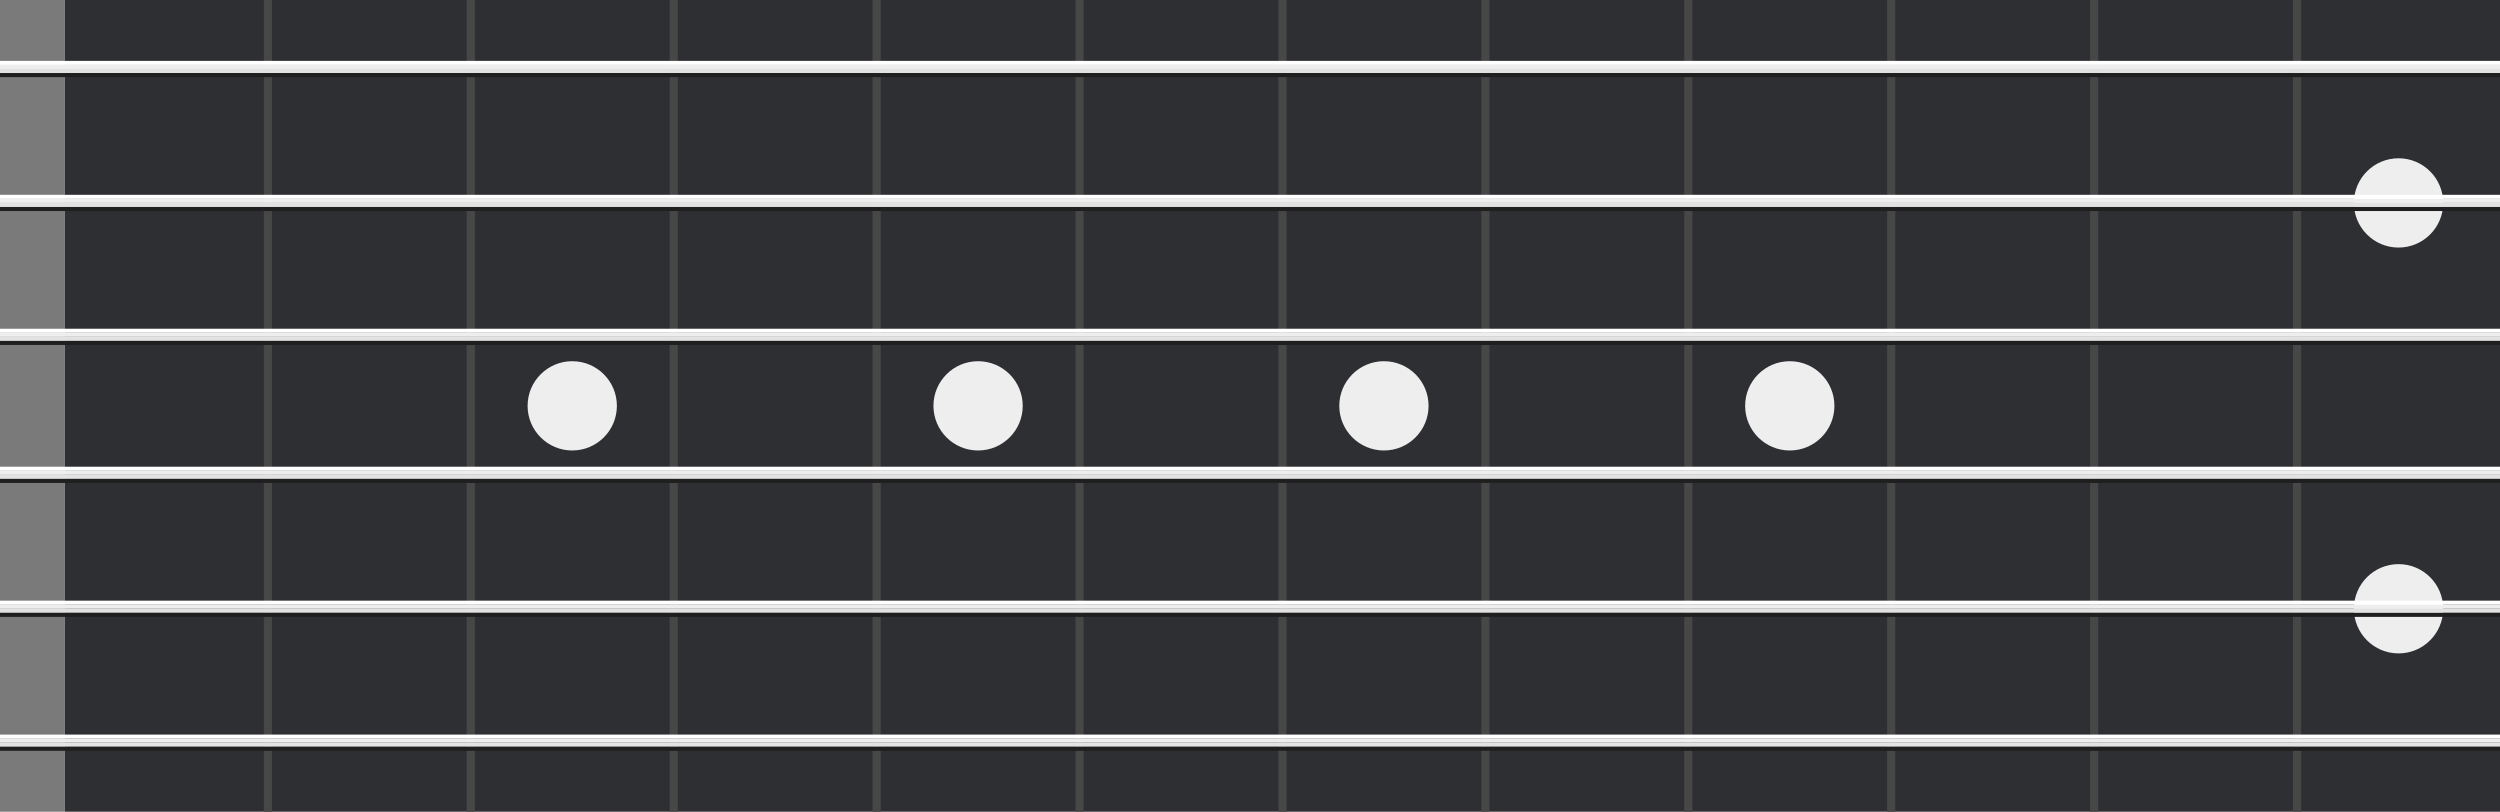
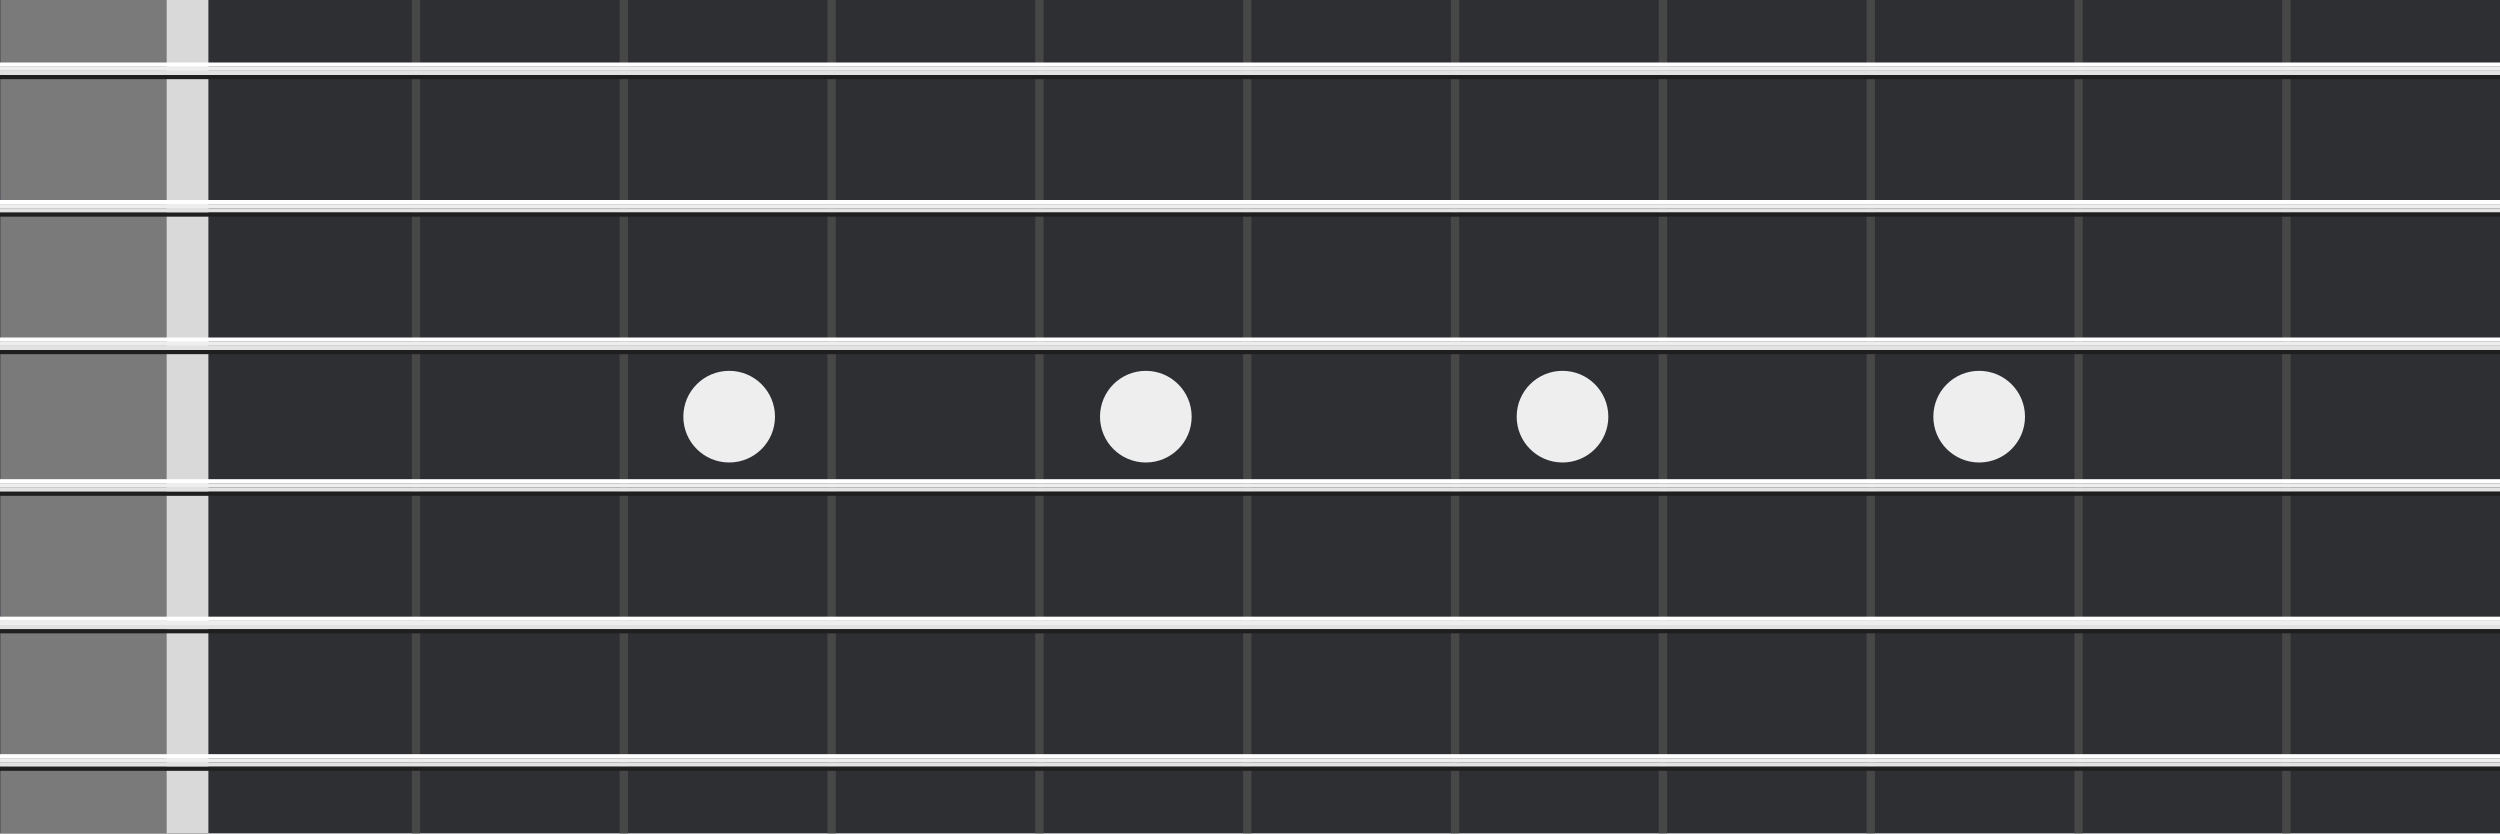
- <svg xmlns="http://www.w3.org/2000/svg" width="616" height="200" viewBox="0 0 616 200" fill="none">
-   <rect x="16" width="600" height="200" fill="#2E2F33" />
-   <rect width="16" height="200" fill="#7A7A7A" />
-   <line x1="66" y1="200" x2="66" stroke="#474747" stroke-width="2" />
-   <line x1="116" y1="200" x2="116" stroke="#474747" stroke-width="2" />
-   <line x1="166" y1="200" x2="166" stroke="#474747" stroke-width="2" />
-   <line x1="216" y1="200" x2="216" stroke="#474747" stroke-width="2" />
-   <line x1="266" y1="200" x2="266" stroke="#474747" stroke-width="2" />
-   <line x1="316" y1="200" x2="316" stroke="#474747" stroke-width="2" />
-   <line x1="366" y1="200" x2="366" stroke="#474747" stroke-width="2" />
-   <line x1="416" y1="200" x2="416" stroke="#474747" stroke-width="2" />
-   <line x1="466" y1="200" x2="466" stroke="#474747" stroke-width="2" />
-   <line x1="566" y1="200" x2="566" stroke="#474747" stroke-width="2" />
-   <line x1="516" y1="200" x2="516" stroke="#474747" stroke-width="2" />
-   <circle cx="141" cy="100" r="11" fill="#EEEEEE" />
-   <circle cx="241" cy="100" r="11" fill="#EEEEEE" />
-   <circle cx="341" cy="100" r="11" fill="#EEEEEE" />
-   <circle cx="441" cy="100" r="11" fill="#EEEEEE" />
-   <circle cx="591" cy="50" r="11" fill="#EEEEEE" />
-   <circle cx="591" cy="150" r="11" fill="#EEEEEE" />
-   <line y1="16.5" x2="616" y2="16.5" stroke="#EEEEEE" />
-   <line y1="15.5" x2="616" y2="15.5" stroke="white" />
-   <line y1="17.5" x2="616" y2="17.5" stroke="#E2E2E2" />
-   <line y1="18.5" x2="616" y2="18.5" stroke="#1F1F1F" />
-   <line y1="49.5" x2="616" y2="49.5" stroke="#EEEEEE" />
-   <line y1="48.5" x2="616" y2="48.5" stroke="white" />
-   <line y1="50.5" x2="616" y2="50.5" stroke="#E2E2E2" />
-   <line y1="51.5" x2="616" y2="51.5" stroke="#1F1F1F" />
-   <line y1="82.5" x2="616" y2="82.5" stroke="#EEEEEE" />
-   <line y1="81.5" x2="616" y2="81.5" stroke="white" />
-   <line y1="83.5" x2="616" y2="83.5" stroke="#E2E2E2" />
-   <line y1="84.5" x2="616" y2="84.5" stroke="#1F1F1F" />
-   <line y1="116.5" x2="616" y2="116.5" stroke="#EEEEEE" />
-   <line y1="115.5" x2="616" y2="115.5" stroke="white" />
-   <line y1="117.5" x2="616" y2="117.5" stroke="#E2E2E2" />
-   <line y1="118.5" x2="616" y2="118.5" stroke="#1F1F1F" />
-   <line y1="149.5" x2="616" y2="149.5" stroke="#EEEEEE" />
-   <line y1="148.5" x2="616" y2="148.5" stroke="white" />
-   <line y1="150.5" x2="616" y2="150.5" stroke="#E2E2E2" />
-   <line y1="151.5" x2="616" y2="151.5" stroke="#1F1F1F" />
-   <line y1="182.5" x2="616" y2="182.5" stroke="#EEEEEE" />
-   <line y1="181.5" x2="616" y2="181.5" stroke="white" />
-   <line y1="183.5" x2="616" y2="183.5" stroke="#E2E2E2" />
-   <line y1="184.5" x2="616" y2="184.5" stroke="#1F1F1F" />
+ <svg xmlns="http://www.w3.org/2000/svg" width="600" height="200" viewBox="0 0 600 200" fill="none">
+   <rect width="600" height="200" fill="#2E2F33" />
+   <rect x="0.083" width="49.877" height="200" fill="#7A7A7A" />
+   <rect x="40" width="10" height="200" fill="#D9D9D9" />
+   <line x1="99.836" y1="200" x2="99.836" stroke="#474747" stroke-width="2" />
+   <line x1="149.713" y1="200" x2="149.713" stroke="#474747" stroke-width="2" />
+   <line x1="199.591" y1="200" x2="199.591" stroke="#474747" stroke-width="2" />
+   <line x1="249.468" y1="200" x2="249.468" stroke="#474747" stroke-width="2" />
+   <line x1="299.346" y1="200" x2="299.346" stroke="#474747" stroke-width="2" />
+   <line x1="349.223" y1="200" x2="349.223" stroke="#474747" stroke-width="2" />
+   <line x1="399.1" y1="200" x2="399.1" stroke="#474747" stroke-width="2" />
+   <line x1="448.978" y1="200" x2="448.978" stroke="#474747" stroke-width="2" />
+   <line x1="498.855" y1="200" x2="498.855" stroke="#474747" stroke-width="2" />
+   <line x1="548.733" y1="200" x2="548.733" stroke="#474747" stroke-width="2" />
+   <circle cx="175" cy="100" r="11" fill="#EEEEEE" />
+   <circle cx="275" cy="100" r="11" fill="#EEEEEE" />
+   <circle cx="375" cy="100" r="11" fill="#EEEEEE" />
+   <circle cx="475" cy="100" r="11" fill="#EEEEEE" />
+   <line y1="16.5" x2="600" y2="16.5" stroke="#EEEEEE" />
+   <line y1="15.5" x2="600" y2="15.5" stroke="white" />
+   <line y1="17.5" x2="600" y2="17.5" stroke="#E2E2E2" />
+   <line y1="18.5" x2="600" y2="18.5" stroke="#1F1F1F" />
+   <line y1="49.5" x2="600" y2="49.5" stroke="#EEEEEE" />
+   <line y1="48.5" x2="600" y2="48.5" stroke="white" />
+   <line y1="50.5" x2="600" y2="50.5" stroke="#E2E2E2" />
+   <line y1="51.5" x2="600" y2="51.5" stroke="#1F1F1F" />
+   <line y1="82.5" x2="600" y2="82.5" stroke="#EEEEEE" />
+   <line y1="81.5" x2="600" y2="81.5" stroke="white" />
+   <line y1="83.5" x2="600" y2="83.5" stroke="#E2E2E2" />
+   <line y1="84.5" x2="600" y2="84.5" stroke="#1F1F1F" />
+   <line y1="116.5" x2="600" y2="116.5" stroke="#EEEEEE" />
+   <line y1="115.5" x2="600" y2="115.5" stroke="white" />
+   <line y1="117.5" x2="600" y2="117.5" stroke="#E2E2E2" />
+   <line y1="118.5" x2="600" y2="118.5" stroke="#1F1F1F" />
+   <line y1="149.5" x2="600" y2="149.5" stroke="#EEEEEE" />
+   <line y1="148.5" x2="600" y2="148.5" stroke="white" />
+   <line y1="150.5" x2="600" y2="150.5" stroke="#E2E2E2" />
+   <line y1="151.5" x2="600" y2="151.5" stroke="#1F1F1F" />
+   <line y1="182.5" x2="600" y2="182.5" stroke="#EEEEEE" />
+   <line y1="181.5" x2="600" y2="181.5" stroke="white" />
+   <line y1="183.5" x2="600" y2="183.5" stroke="#E2E2E2" />
+   <line y1="184.5" x2="600" y2="184.5" stroke="#1F1F1F" />
</svg>
